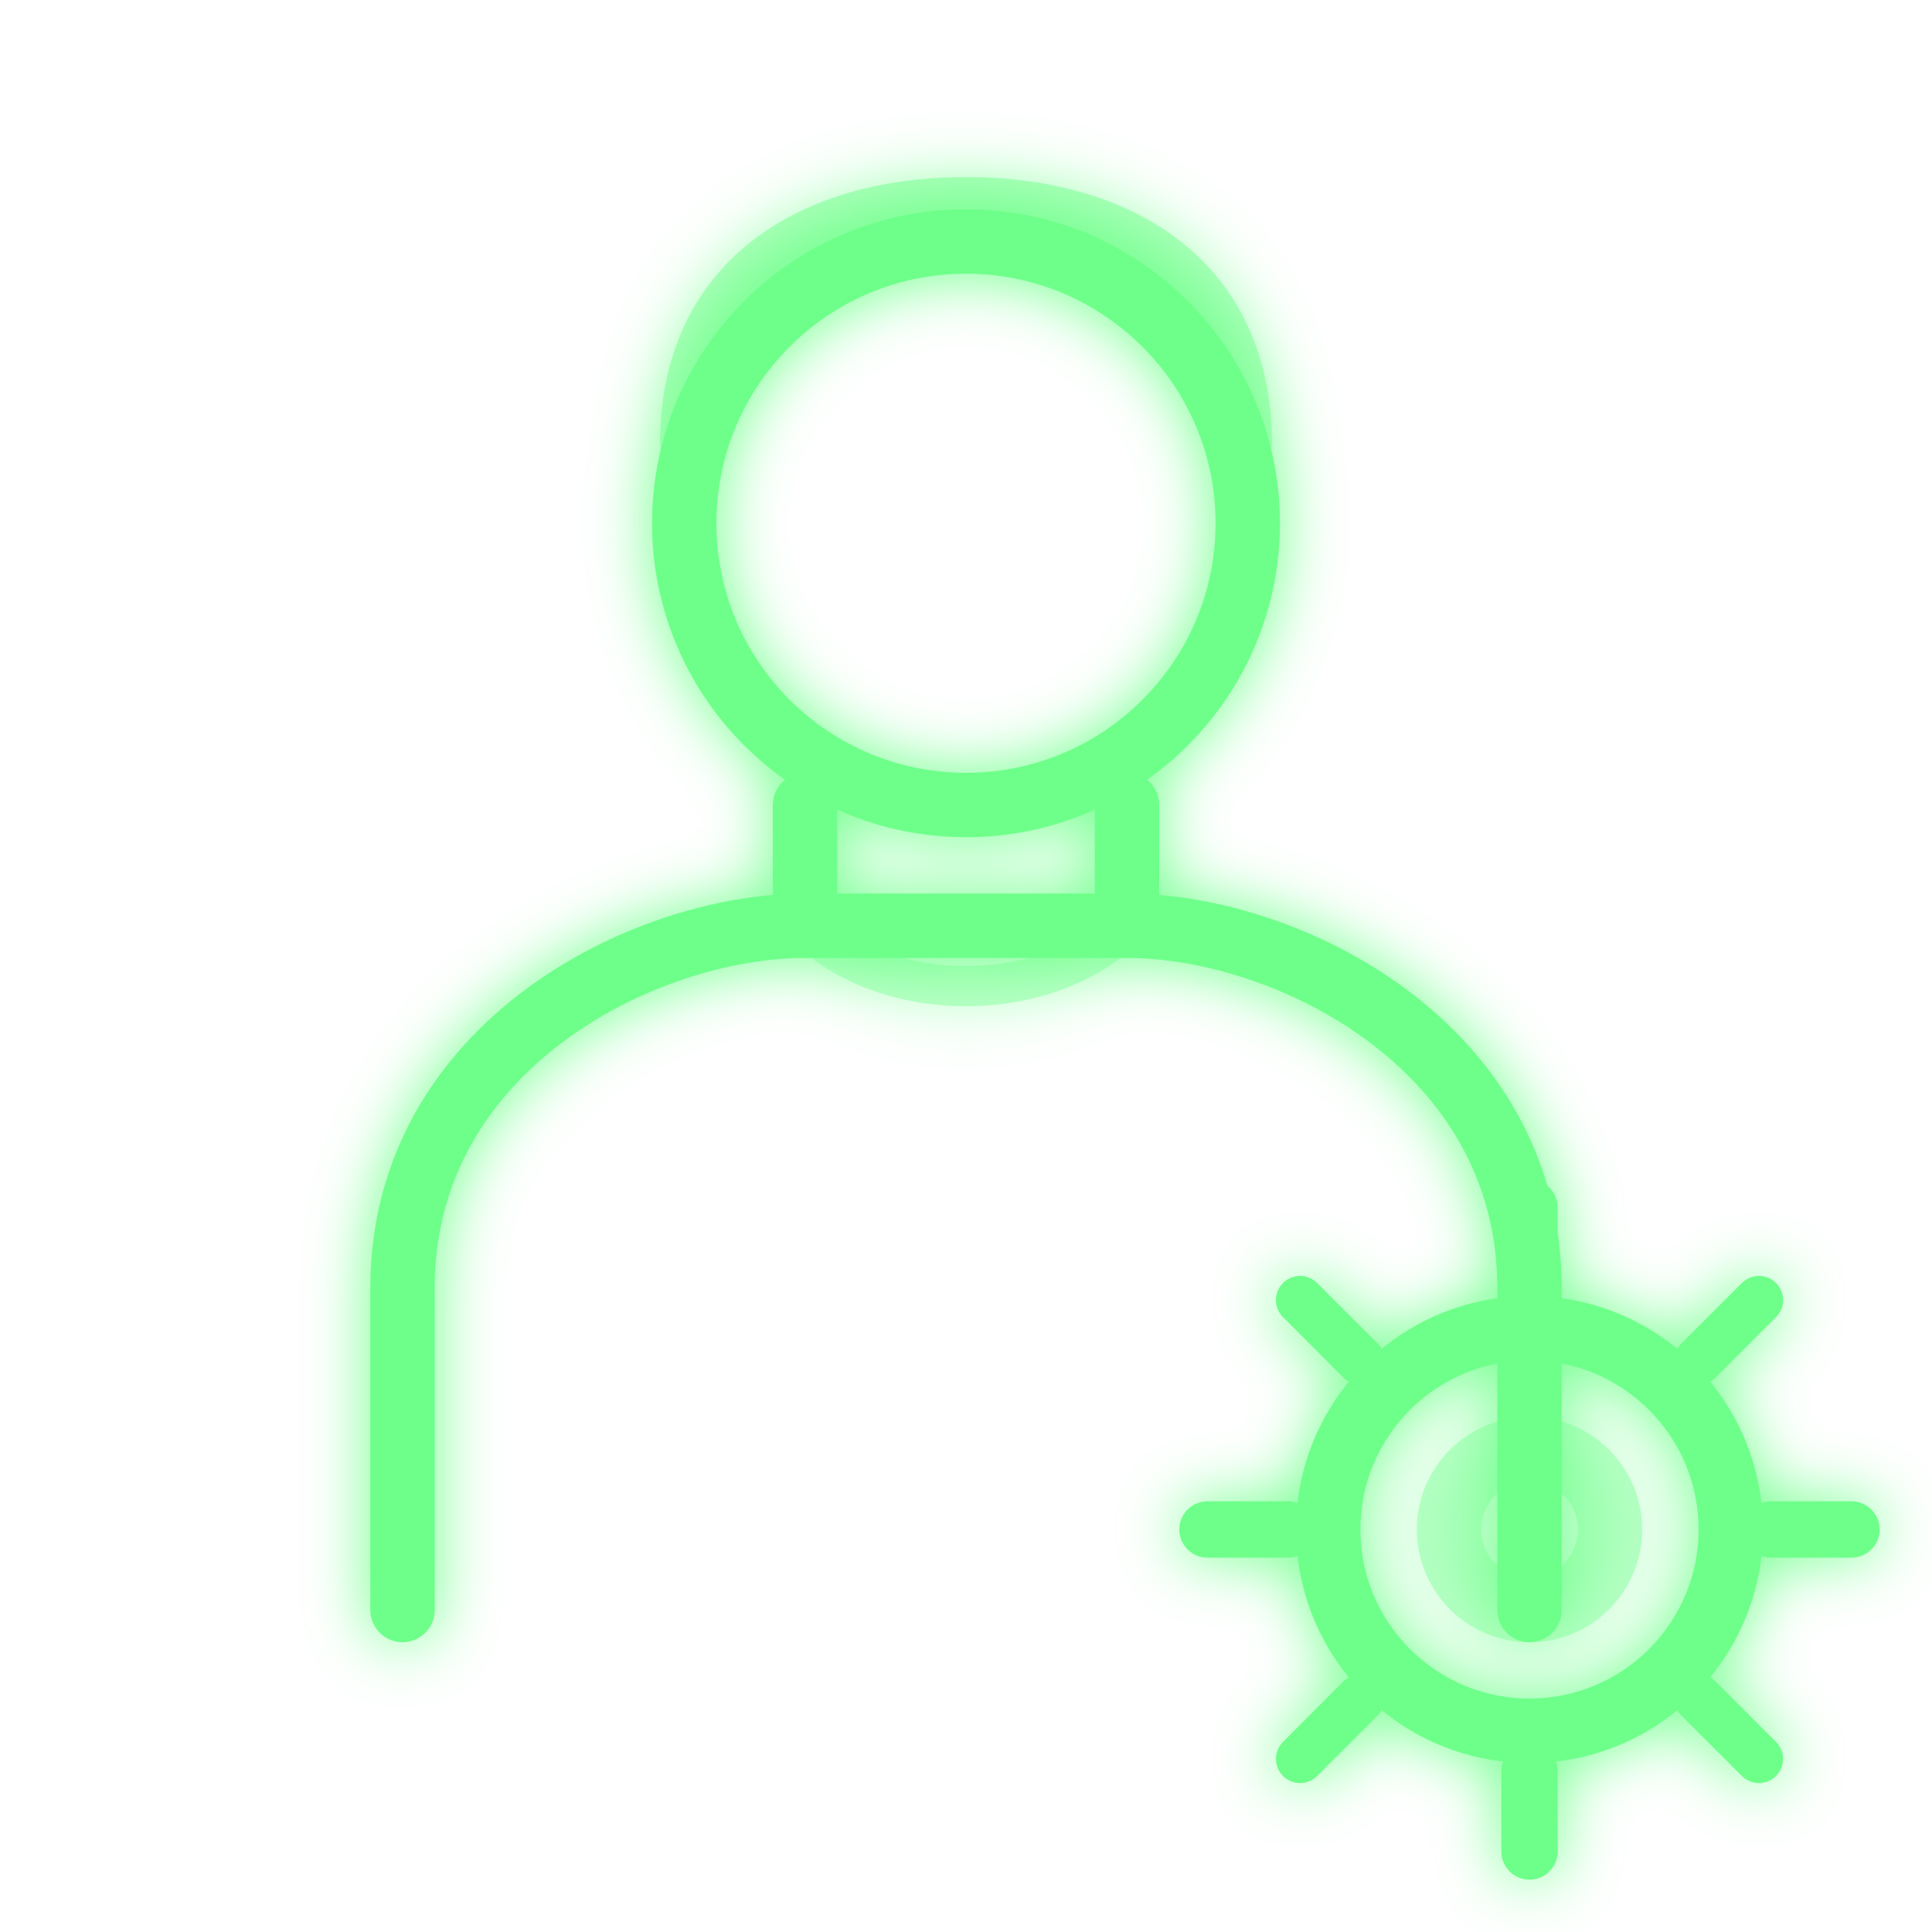
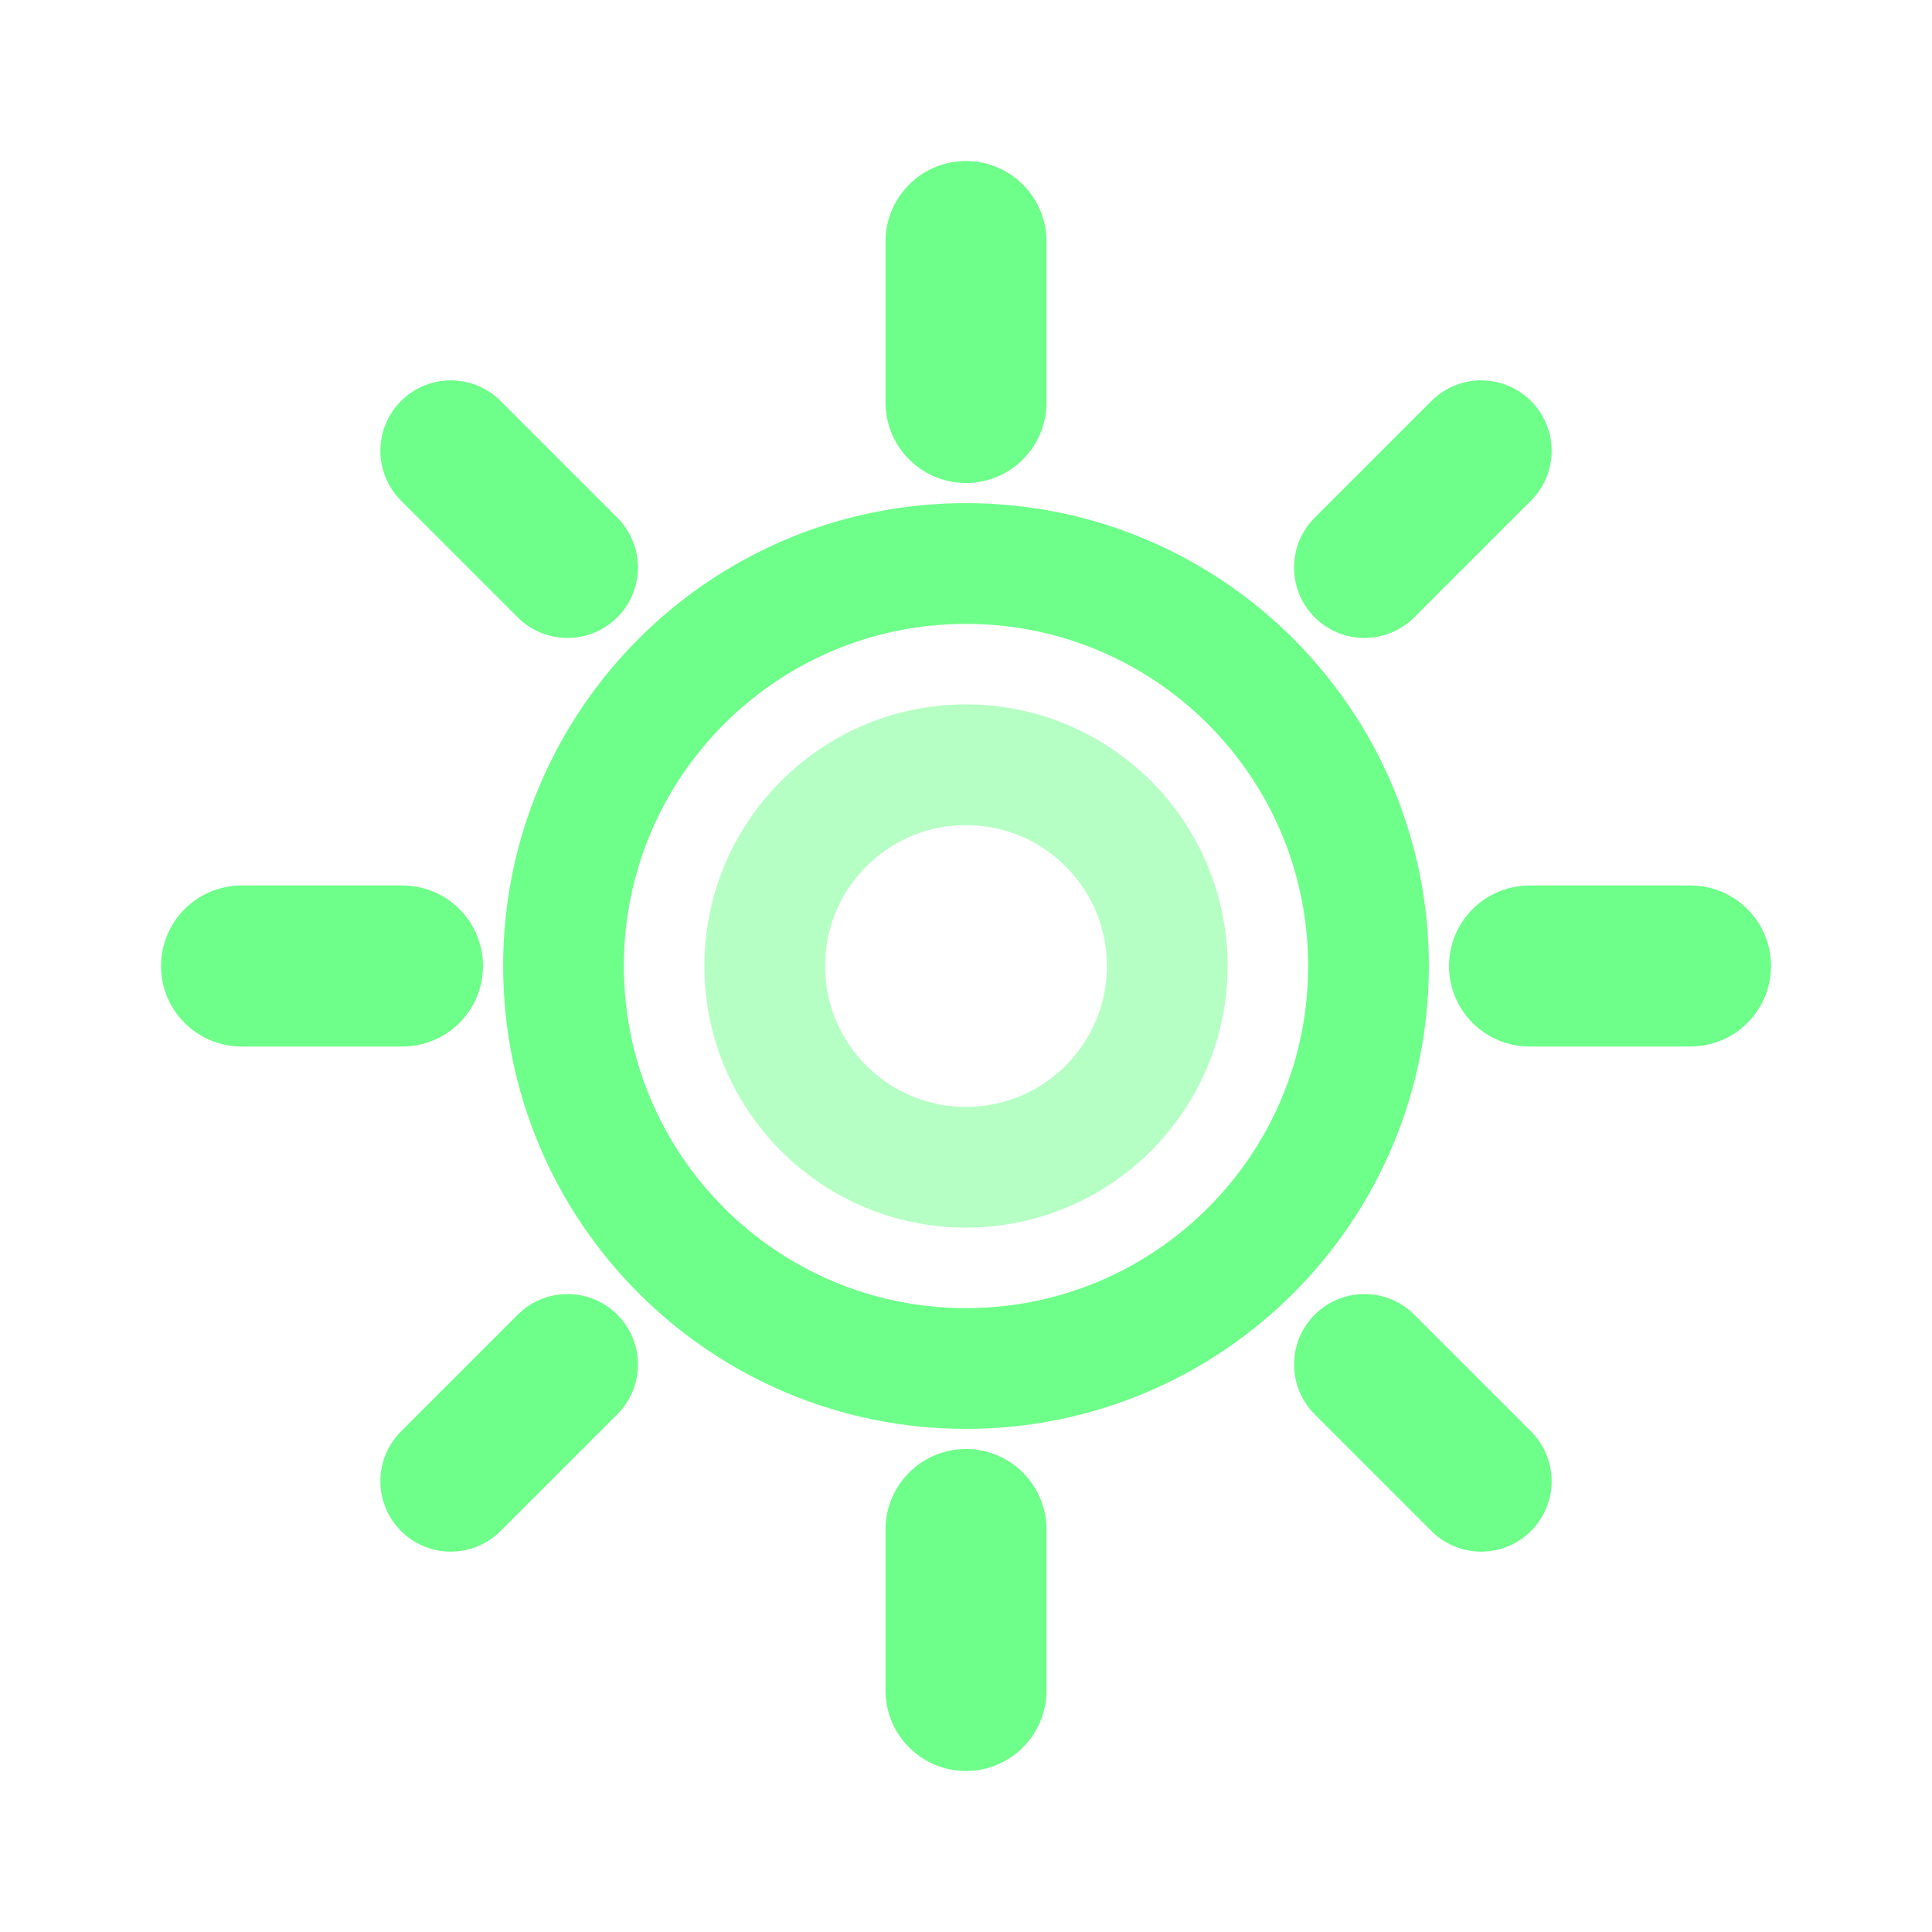
- <svg xmlns="http://www.w3.org/2000/svg" viewBox="0 0 48 48" fill="none" stroke="#6eff8a" stroke-width="1.6" stroke-linecap="round" stroke-linejoin="round">
-   <defs>
-     <filter id="glow" x="-20%" y="-20%" width="140%" height="140%">
-       <feGaussianBlur stdDeviation="0.8" result="blur" />
-       <feMerge>
-         <feMergeNode in="blur" />
-         <feMergeNode in="SourceGraphic" />
-       </feMerge>
-     </filter>
-   </defs>
-   <g filter="url(#glow)">
-     <circle cx="24" cy="13" r="7" />
-     <path d="M17 11 C17 7, 20 5, 24 5 C28 5, 31 7, 31 11" stroke-width="1.2" opacity="0.5" />
-     <line x1="20" y1="20" x2="20" y2="23" />
-     <line x1="28" y1="20" x2="28" y2="23" />
-     <path d="M10 40 L10 32 C10 26, 16 23, 20 23 L28 23 C32 23, 38 26, 38 32 L38 40" />
-     <path d="M20 23 C22 25, 26 25, 28 23" stroke-width="1" opacity="0.4" />
-     <circle cx="38" cy="38" r="5" />
-     <circle cx="38" cy="38" r="2" opacity="0.4" />
-     <line x1="38" y1="32" x2="38" y2="30" stroke-width="1.4" />
-     <line x1="38" y1="44" x2="38" y2="46" stroke-width="1.4" />
-     <line x1="32" y1="38" x2="30" y2="38" stroke-width="1.4" />
-     <line x1="44" y1="38" x2="46" y2="38" stroke-width="1.4" />
-     <line x1="33.8" y1="33.8" x2="32.3" y2="32.3" stroke-width="1.2" />
-     <line x1="42.2" y1="42.2" x2="43.7" y2="43.7" stroke-width="1.2" />
-     <line x1="42.2" y1="33.8" x2="43.7" y2="32.3" stroke-width="1.2" />
-     <line x1="33.8" y1="42.2" x2="32.3" y2="43.7" stroke-width="1.2" />
-   </g>
+ <svg xmlns="http://www.w3.org/2000/svg" viewBox="0 0 48 48" fill="none" stroke="#6eff8a" stroke-width="3" stroke-linecap="round" stroke-linejoin="round">
+   <circle cx="24" cy="24" r="10" />
+   <circle cx="24" cy="24" r="5" opacity="0.5" />
+   <line x1="24" y1="10" x2="24" y2="6" stroke-width="4" />
+   <line x1="24" y1="38" x2="24" y2="42" stroke-width="4" />
+   <line x1="10" y1="24" x2="6" y2="24" stroke-width="4" />
+   <line x1="38" y1="24" x2="42" y2="24" stroke-width="4" />
+   <line x1="14.1" y1="14.1" x2="11.2" y2="11.2" stroke-width="3.5" />
+   <line x1="33.9" y1="33.9" x2="36.8" y2="36.8" stroke-width="3.5" />
+   <line x1="33.9" y1="14.1" x2="36.8" y2="11.2" stroke-width="3.5" />
+   <line x1="14.1" y1="33.9" x2="11.2" y2="36.8" stroke-width="3.5" />
</svg>
